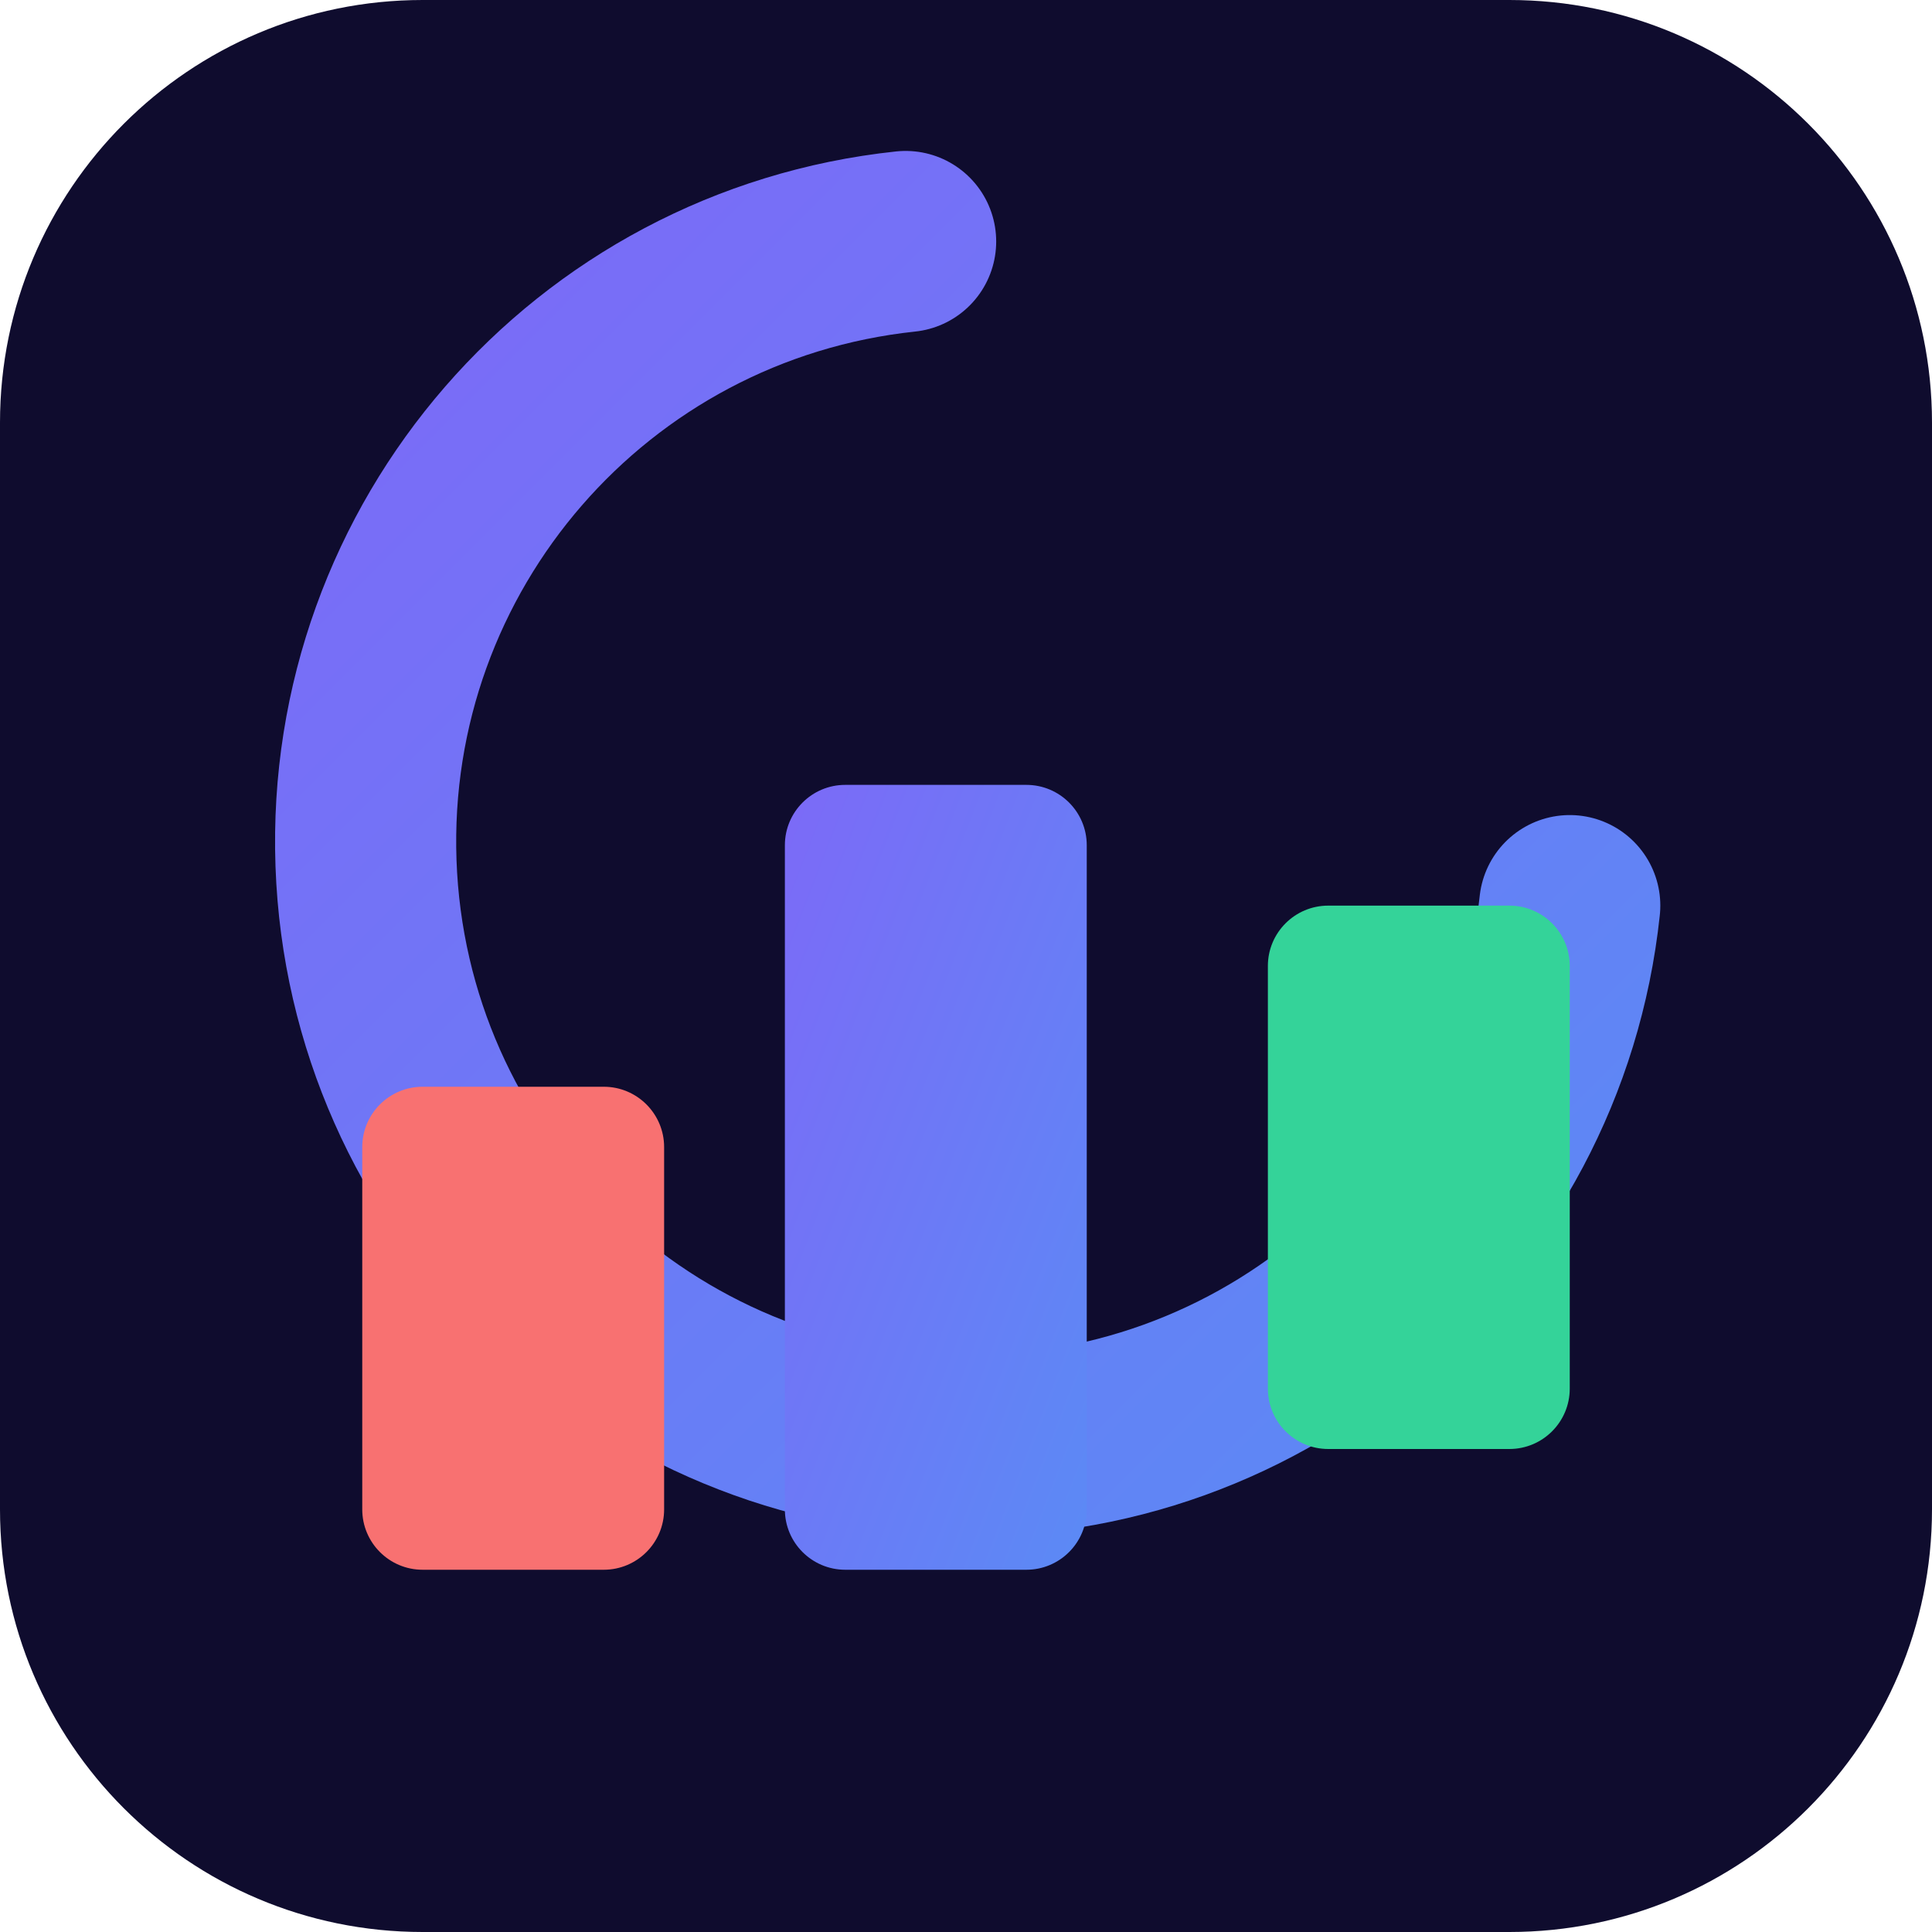
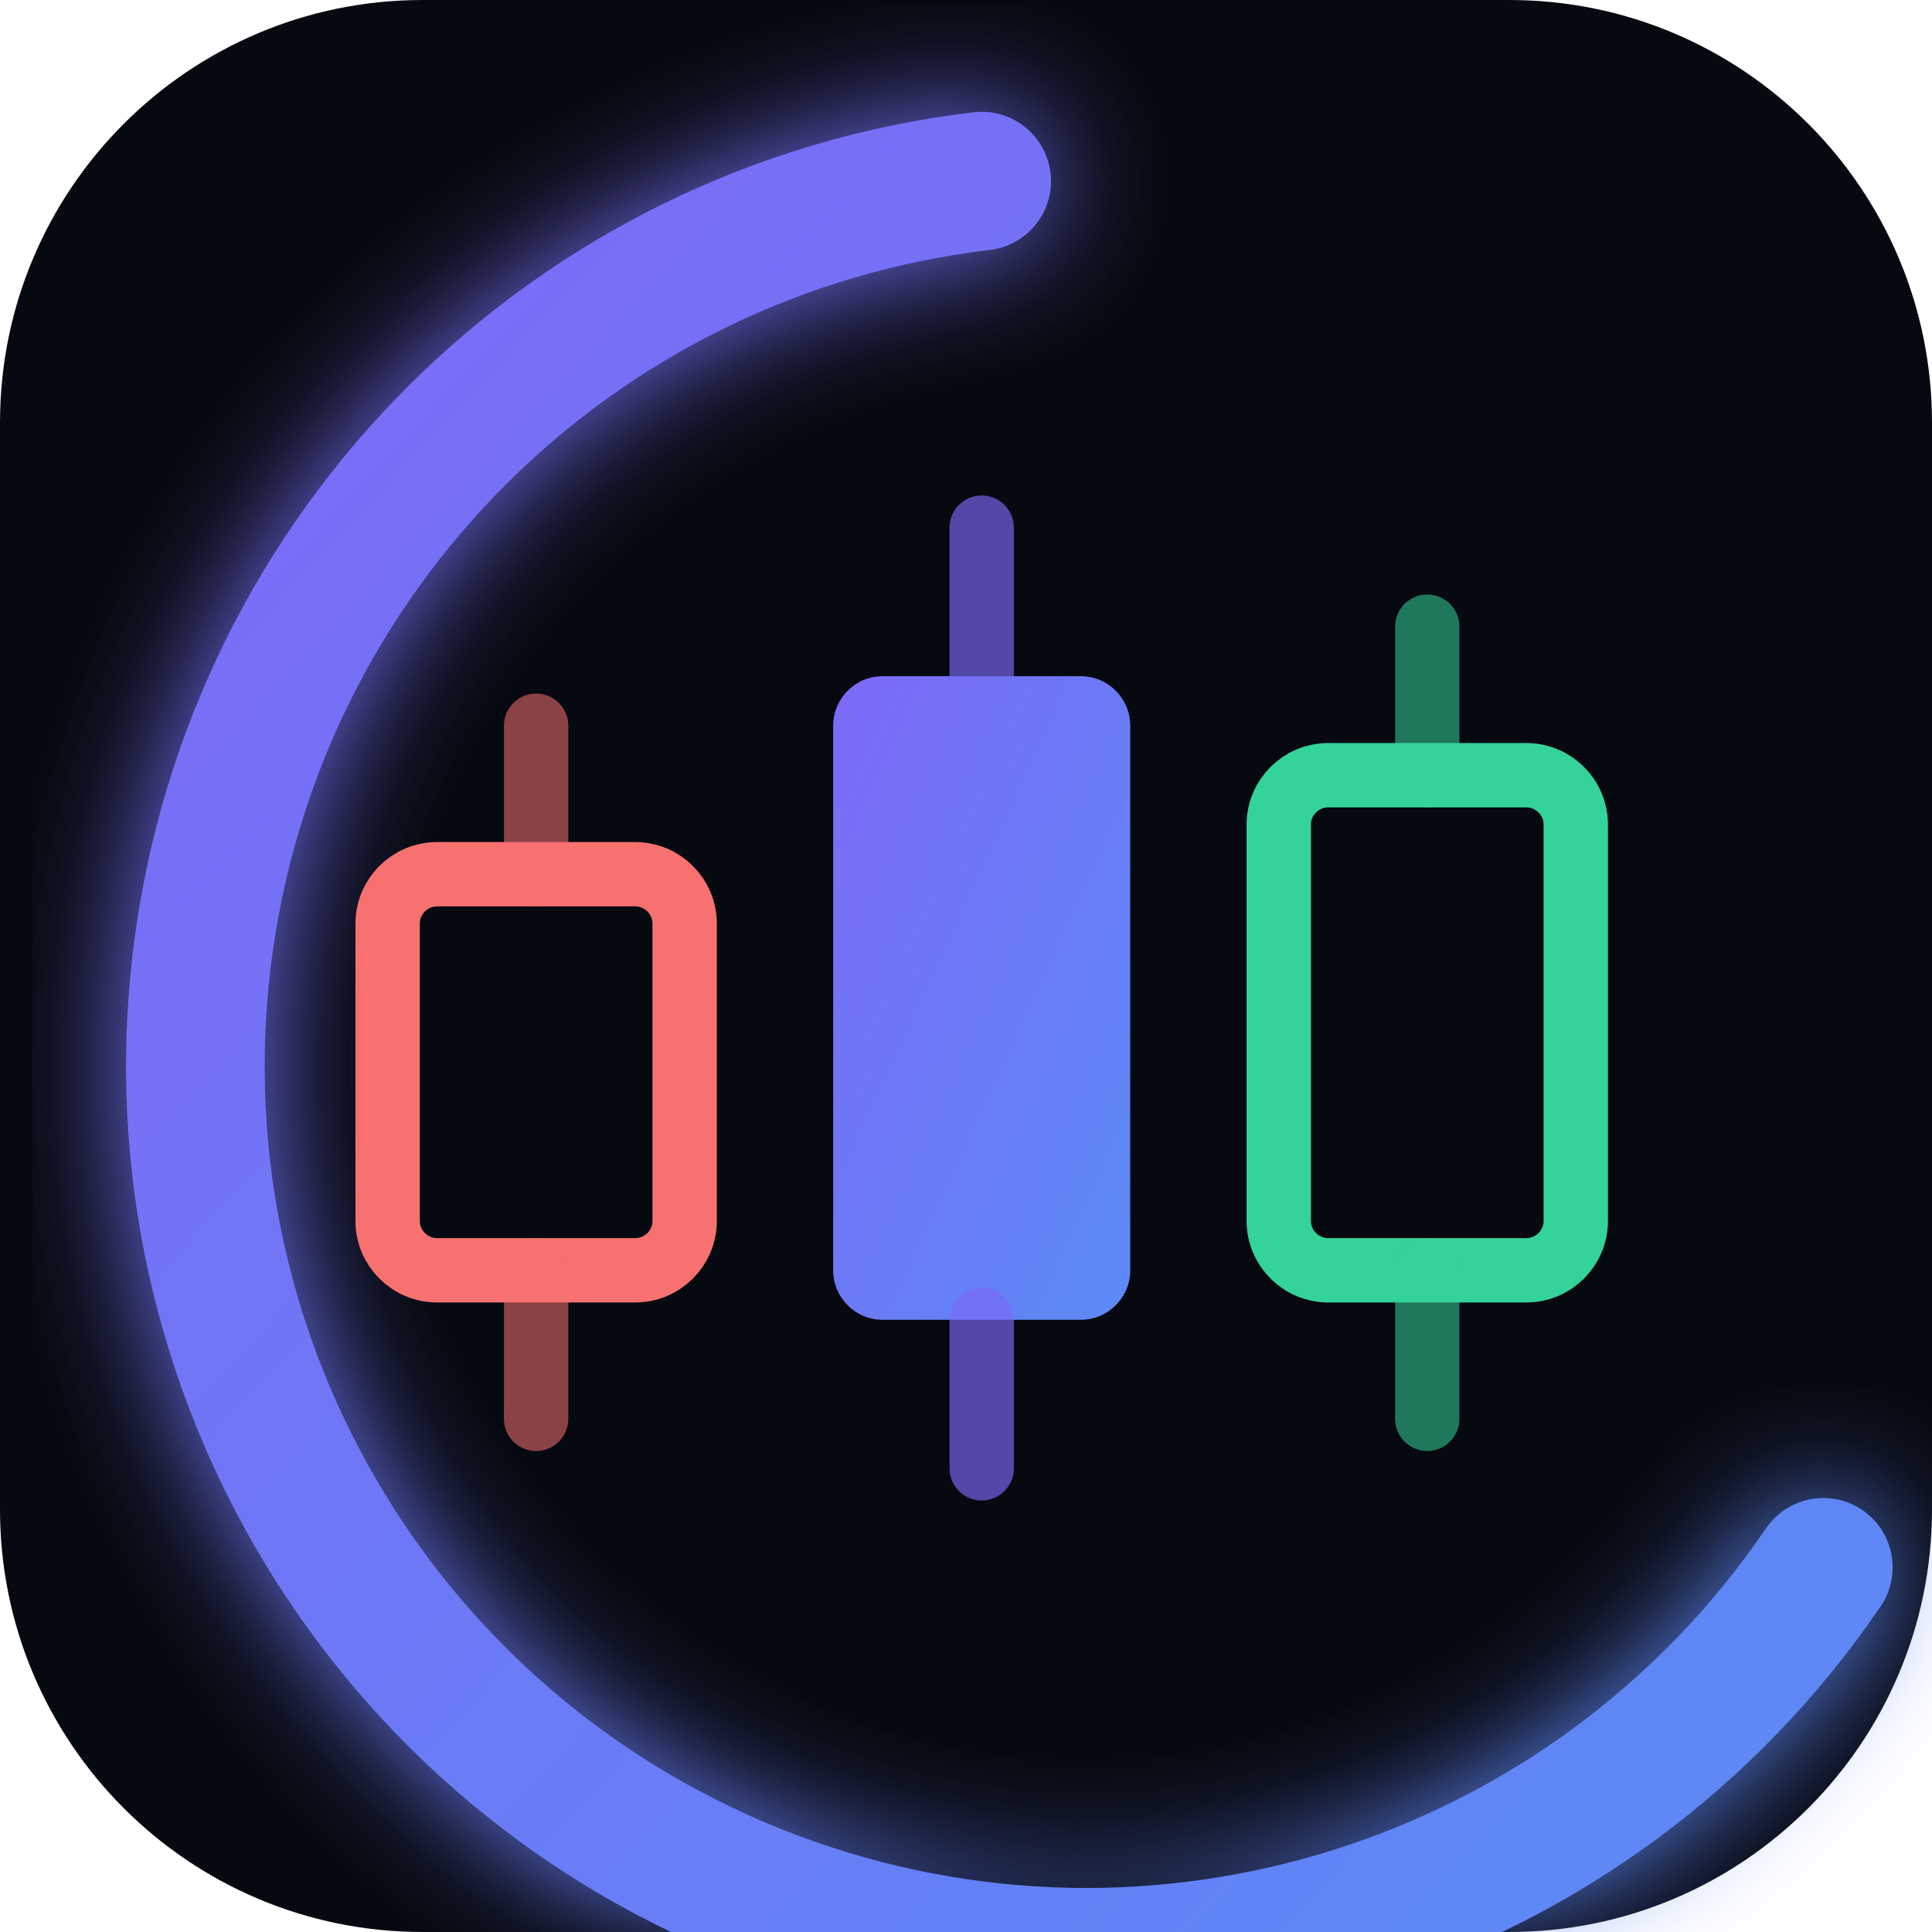
<svg xmlns="http://www.w3.org/2000/svg" viewBox="0 0 32 32" fill="none">
  <defs>
    <linearGradient id="g" x1="0" y1="0" x2="1" y2="1">
      <stop offset="0%" stop-color="#7c6af7" />
      <stop offset="100%" stop-color="#5b8af5" />
    </linearGradient>
+     <filter id="glow">
+       <feGaussianBlur stdDeviation="1.2" result="b" />
+       <feMerge>
+         <feMergeNode in="b" />
+         <feMergeNode in="SourceGraphic" />
+       </feMerge>
+     </filter>
  </defs>
-   <rect width="32" height="32" rx="7" fill="#0f0c2e" />
-   <path d="M15 4 A10 10 0 1 0 26 15" stroke="url(#g)" stroke-width="3" stroke-linecap="round" />
-   <rect x="6" y="18" width="5" height="8" rx="1" fill="#f87171" />
-   <rect x="13" y="13" width="5" height="13" rx="1" fill="url(#g)" />
-   <rect x="21" y="15" width="5" height="9" rx="1" fill="#34d399" />
+   <rect width="32" height="32" rx="7" fill="#070910" />
+   <g transform="translate(1.5, 3) scale(0.82)">
+     <path d="M 18 0 A 18 18 0 1 0 35 28" stroke="url(#g)" stroke-width="2.8" stroke-linecap="round" filter="url(#glow)" />
+     <line x1="9" y1="11" x2="9" y2="14" stroke="rgba(248,113,113,0.55)" stroke-width="1.3" stroke-linecap="round" />
+     <rect x="6" y="14" width="6" height="8" rx="1" fill="none" stroke="#f87171" stroke-width="1.3" />
+     <line x1="9" y1="22" x2="9" y2="25" stroke="rgba(248,113,113,0.55)" stroke-width="1.3" stroke-linecap="round" />
+     <line x1="18" y1="7" x2="18" y2="10" stroke="rgba(124,106,247,0.65)" stroke-width="1.3" stroke-linecap="round" />
+     <rect x="15" y="10" width="6" height="13" rx="1" fill="url(#g)" />
+     <line x1="18" y1="23" x2="18" y2="26" stroke="rgba(124,106,247,0.65)" stroke-width="1.3" stroke-linecap="round" />
+     <line x1="27" y1="9" x2="27" y2="12" stroke="rgba(52,211,153,0.55)" stroke-width="1.3" stroke-linecap="round" />
+     <rect x="24" y="12" width="6" height="10" rx="1" fill="none" stroke="#34d399" stroke-width="1.3" />
+     <line x1="27" y1="22" x2="27" y2="25" stroke="rgba(52,211,153,0.55)" stroke-width="1.3" stroke-linecap="round" />
+   </g>
</svg>
